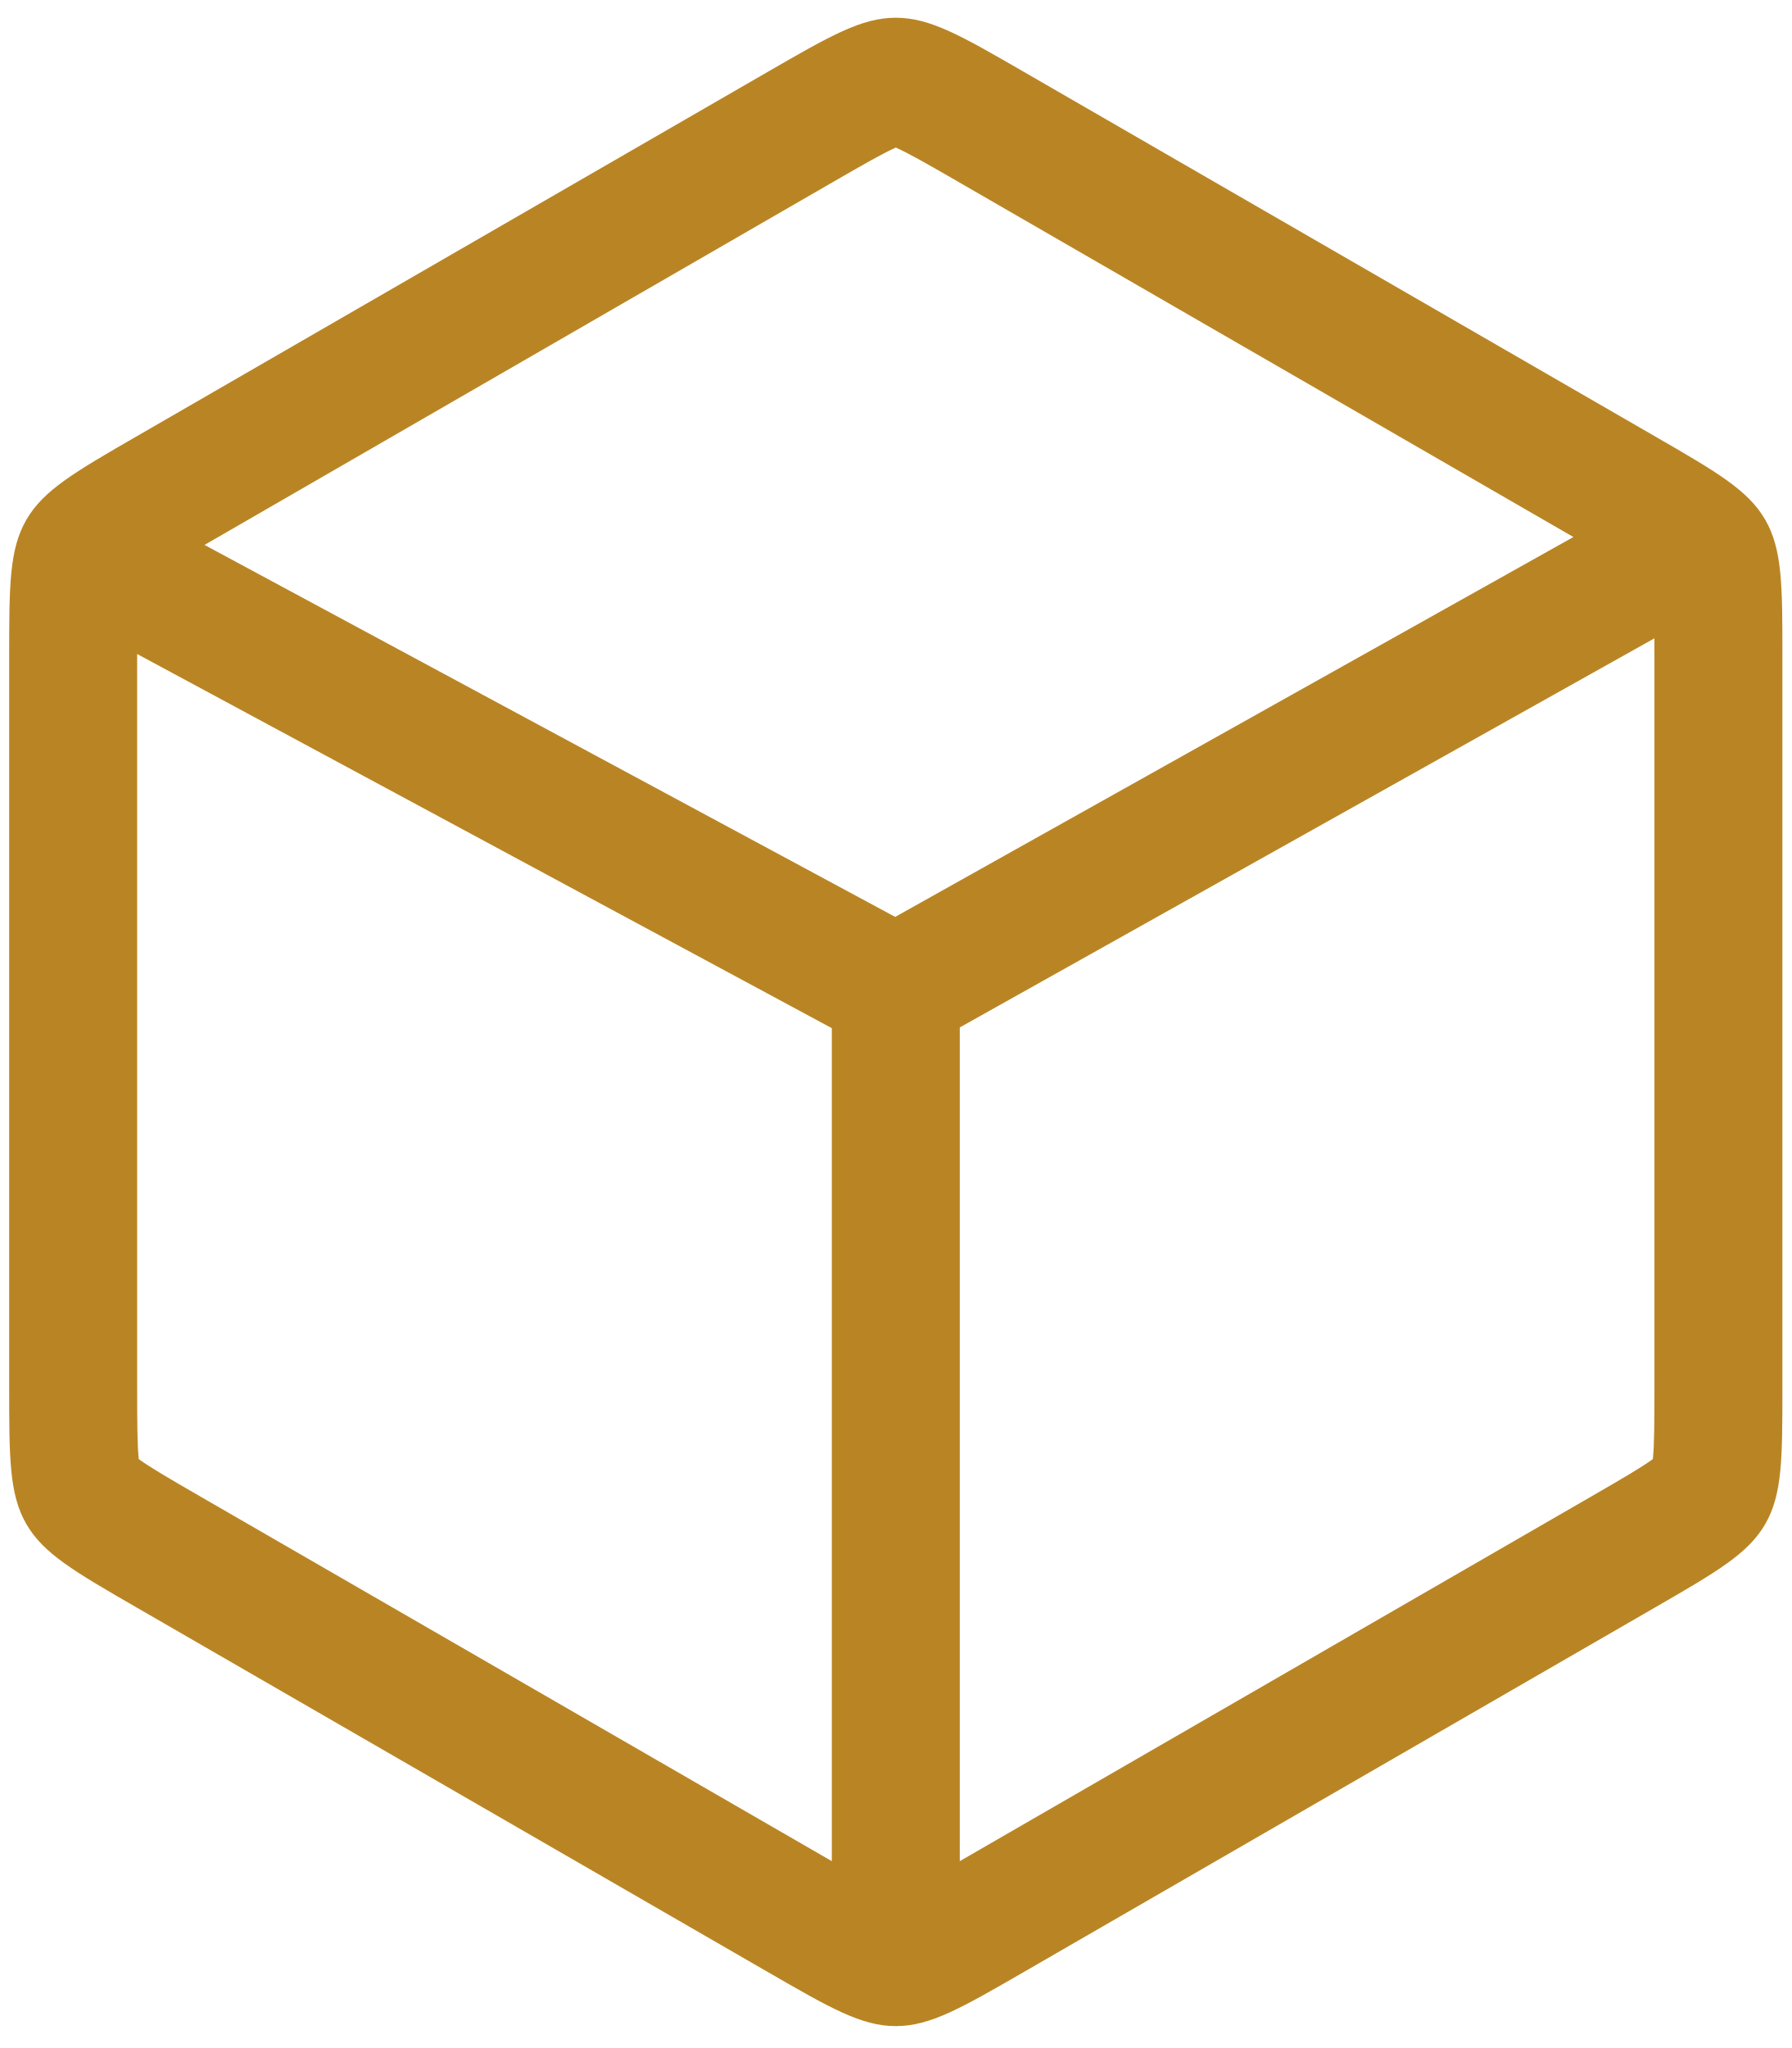
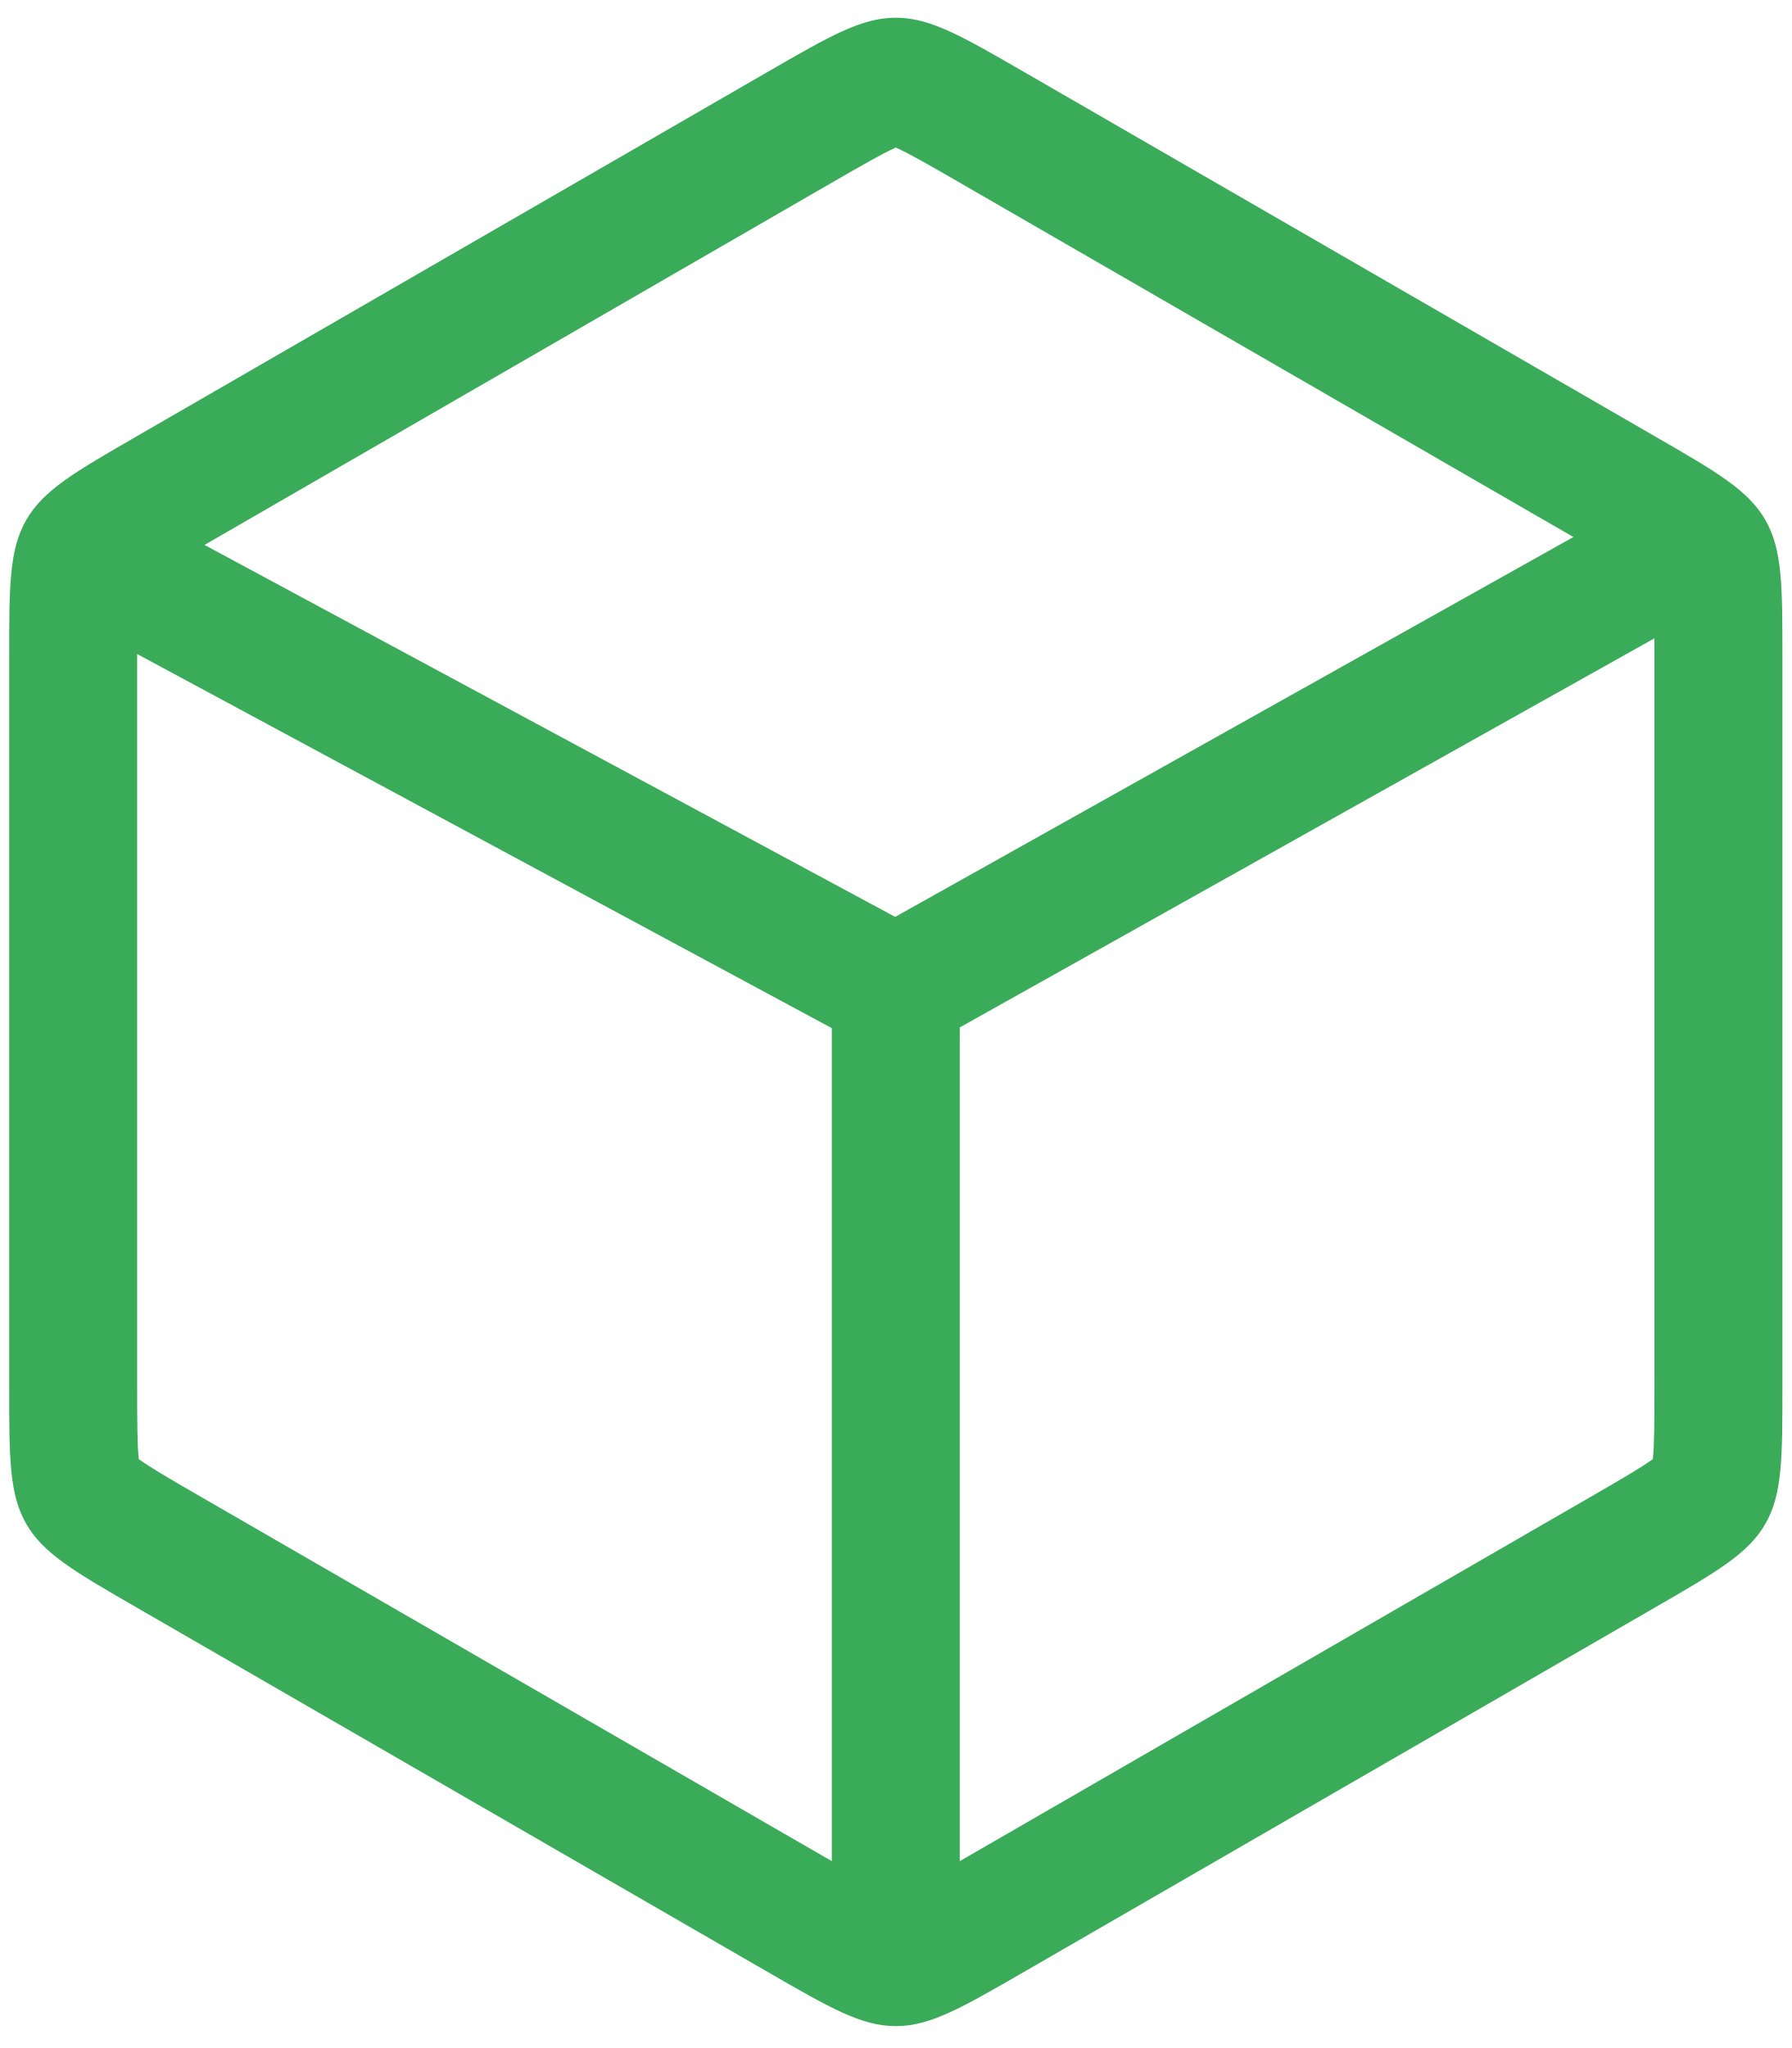
<svg xmlns="http://www.w3.org/2000/svg" width="100%" height="100%" viewBox="0 0 56 64" fill="none">
-   <path fill-rule="evenodd" clip-rule="evenodd" d="M24 2.244C25.952 1.117 26.928 0.554 28 0.554C29.072 0.554 30.048 1.117 32 2.244L51.713 13.626C53.665 14.753 54.641 15.316 55.177 16.244C55.713 17.173 55.713 18.3 55.713 20.554V43.316C55.713 45.57 55.713 46.697 55.177 47.626C54.641 48.554 53.665 49.117 51.713 50.244L32 61.626C30.048 62.753 29.072 63.316 28 63.316C26.928 63.316 25.952 62.753 24 61.626L4.287 50.244C2.335 49.117 1.359 48.554 0.823 47.626C0.287 46.697 0.287 45.57 0.287 43.316V20.554C0.287 18.3 0.287 17.173 0.823 16.244C1.359 15.316 2.335 14.753 4.287 13.626L24 2.244ZM49.18 16.782L30 5.709C28.957 5.106 28.421 4.802 28.019 4.62L28 4.611L27.981 4.62C27.579 4.802 27.044 5.106 26 5.709L6.393 17.029L27.981 28.653L49.18 16.782ZM4.287 20.438C4.287 20.476 4.287 20.515 4.287 20.554V43.316C4.287 44.521 4.292 45.137 4.335 45.576L4.337 45.597L4.354 45.609C4.712 45.866 5.244 46.178 6.287 46.78L26 58.161V32.13L4.287 20.438ZM30 58.161L49.713 46.78C50.756 46.178 51.288 45.866 51.646 45.609L51.663 45.597L51.665 45.576C51.708 45.137 51.713 44.521 51.713 43.316V20.554C51.713 20.333 51.713 20.132 51.712 19.948L30 32.107V58.161Z" fill="#b98524" />
+   <path fill-rule="evenodd" clip-rule="evenodd" d="M24 2.244C25.952 1.117 26.928 0.554 28 0.554C29.072 0.554 30.048 1.117 32 2.244L51.713 13.626C53.665 14.753 54.641 15.316 55.177 16.244C55.713 17.173 55.713 18.3 55.713 20.554V43.316C55.713 45.57 55.713 46.697 55.177 47.626C54.641 48.554 53.665 49.117 51.713 50.244L32 61.626C30.048 62.753 29.072 63.316 28 63.316C26.928 63.316 25.952 62.753 24 61.626L4.287 50.244C2.335 49.117 1.359 48.554 0.823 47.626C0.287 46.697 0.287 45.57 0.287 43.316V20.554C0.287 18.3 0.287 17.173 0.823 16.244C1.359 15.316 2.335 14.753 4.287 13.626L24 2.244ZM49.18 16.782L30 5.709C28.957 5.106 28.421 4.802 28.019 4.62L28 4.611L27.981 4.62C27.579 4.802 27.044 5.106 26 5.709L6.393 17.029L27.981 28.653L49.18 16.782ZM4.287 20.438C4.287 20.476 4.287 20.515 4.287 20.554V43.316C4.287 44.521 4.292 45.137 4.335 45.576L4.337 45.597L4.354 45.609C4.712 45.866 5.244 46.178 6.287 46.78L26 58.161V32.13L4.287 20.438ZM30 58.161L49.713 46.78C50.756 46.178 51.288 45.866 51.646 45.609L51.663 45.597L51.665 45.576C51.708 45.137 51.713 44.521 51.713 43.316V20.554C51.713 20.333 51.713 20.132 51.712 19.948L30 32.107V58.161Z" fill="#3AAC59" />
</svg>
